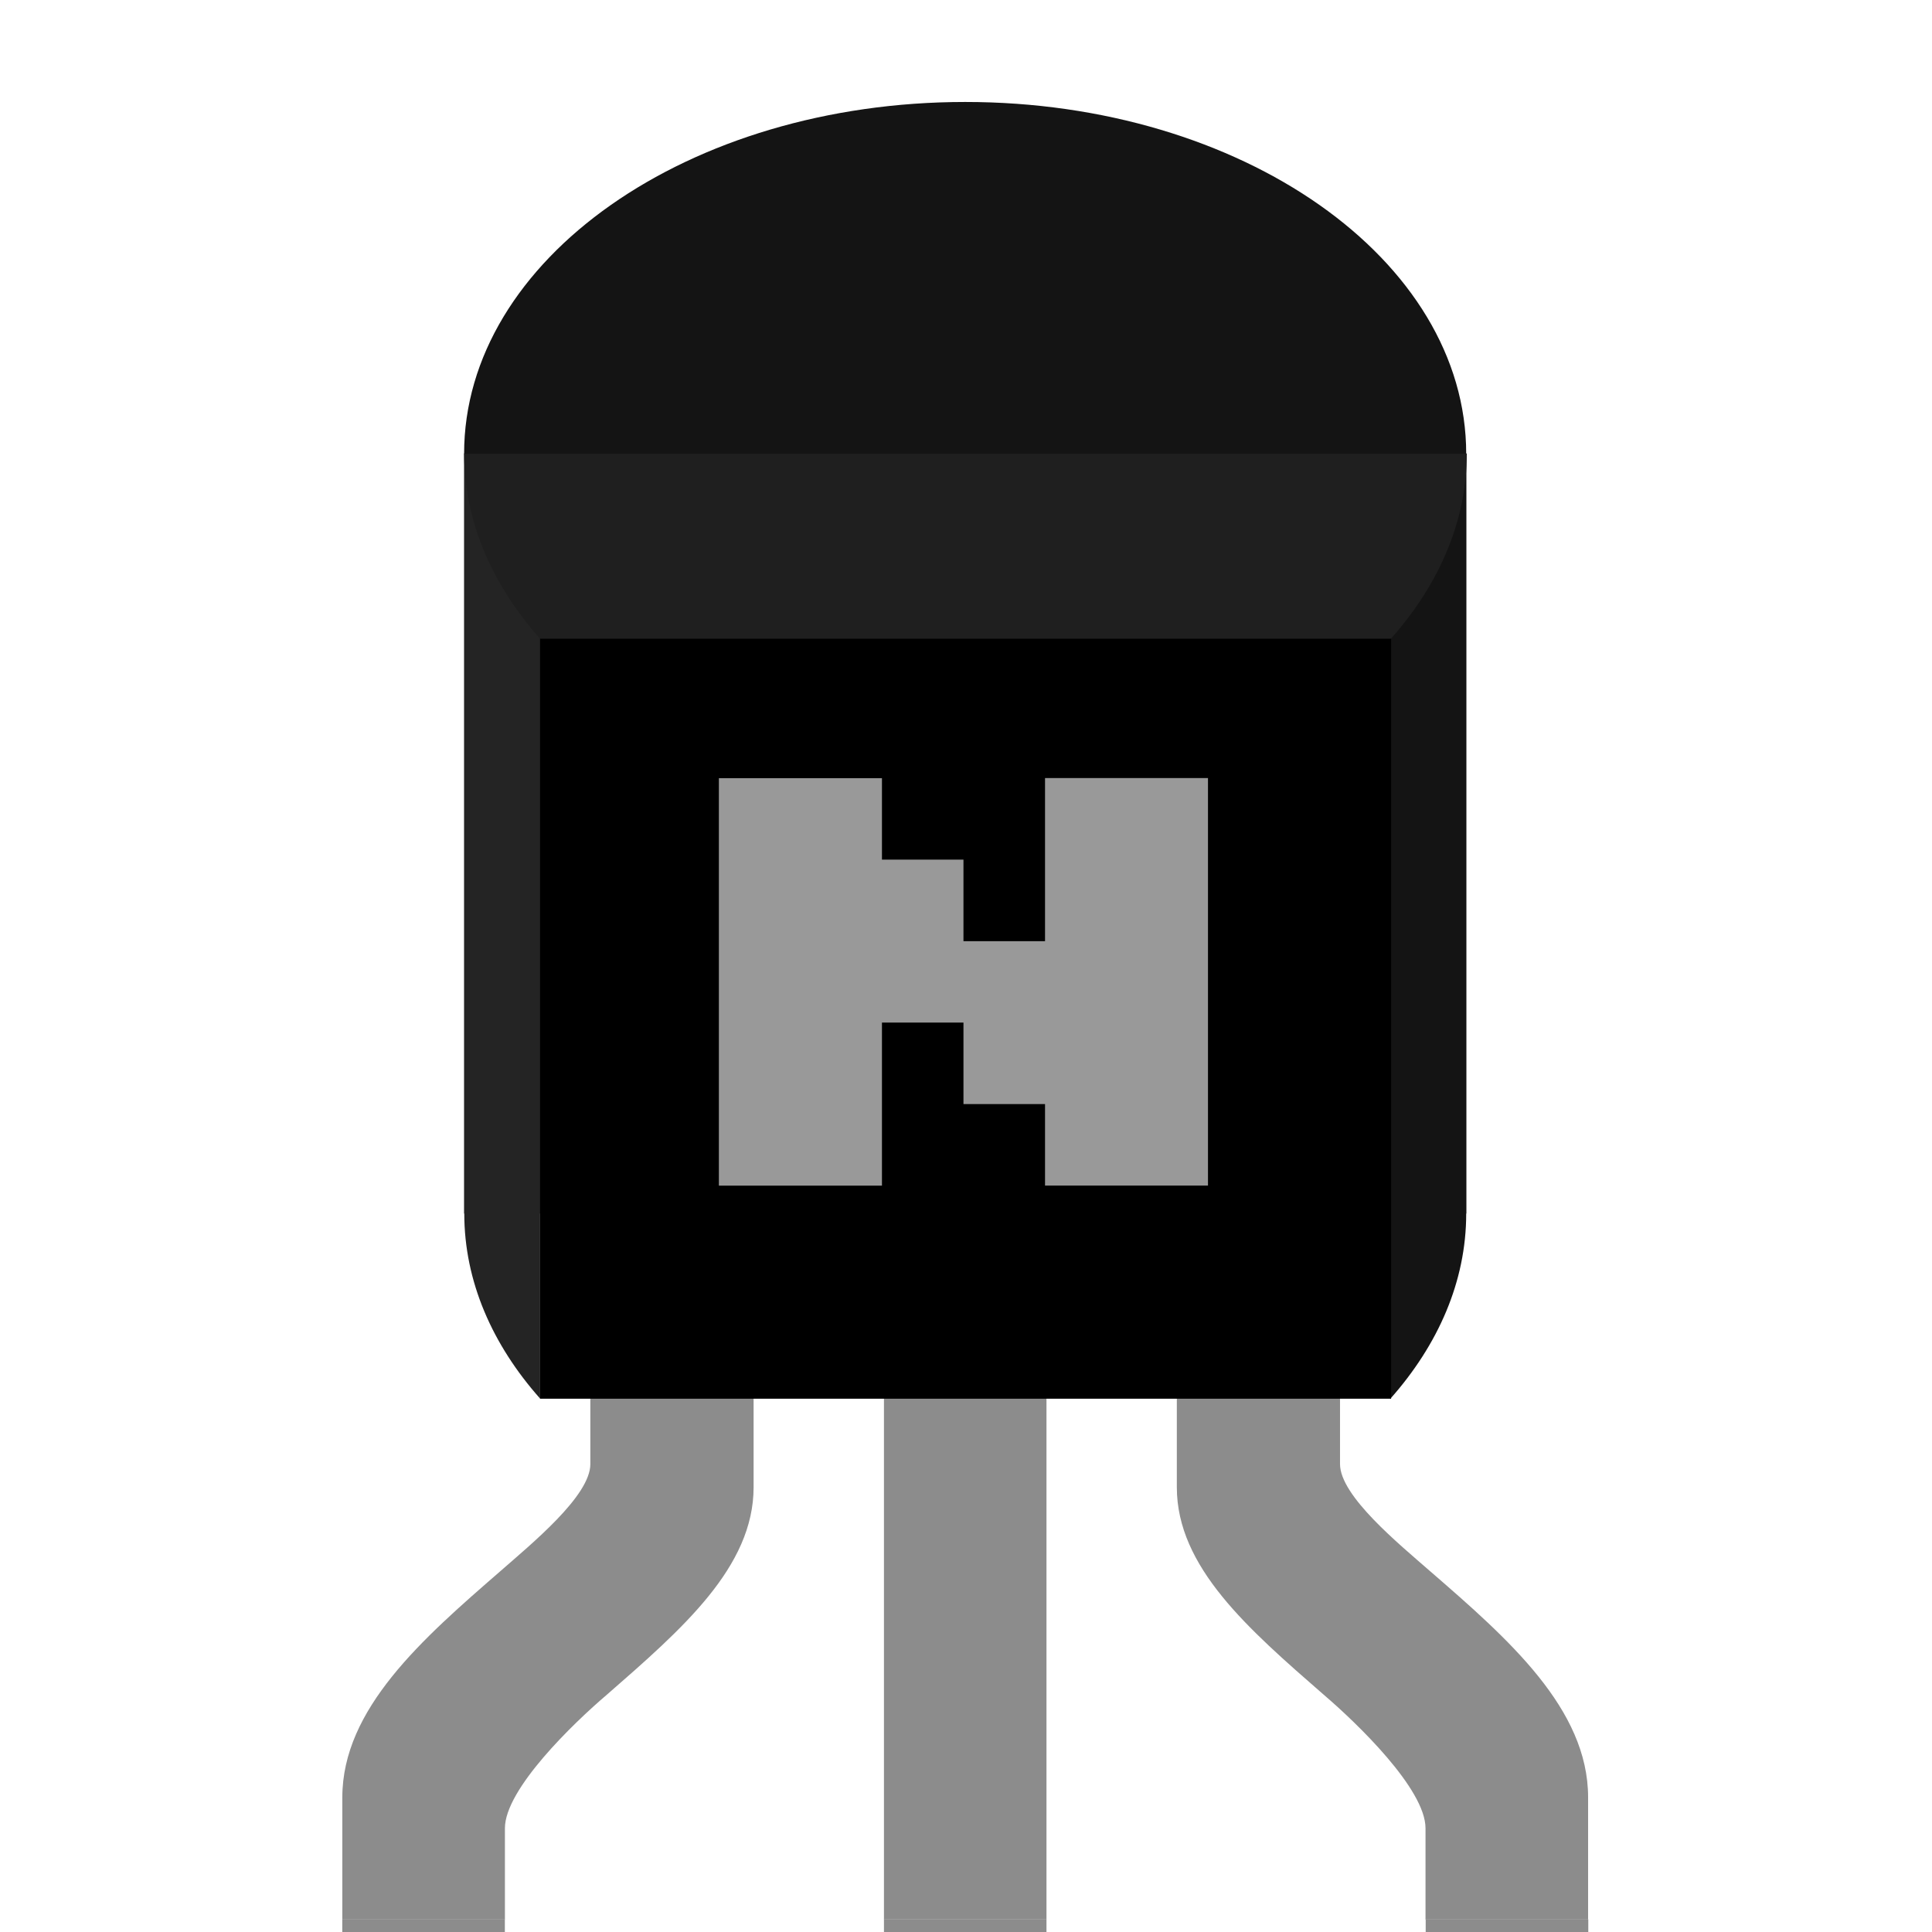
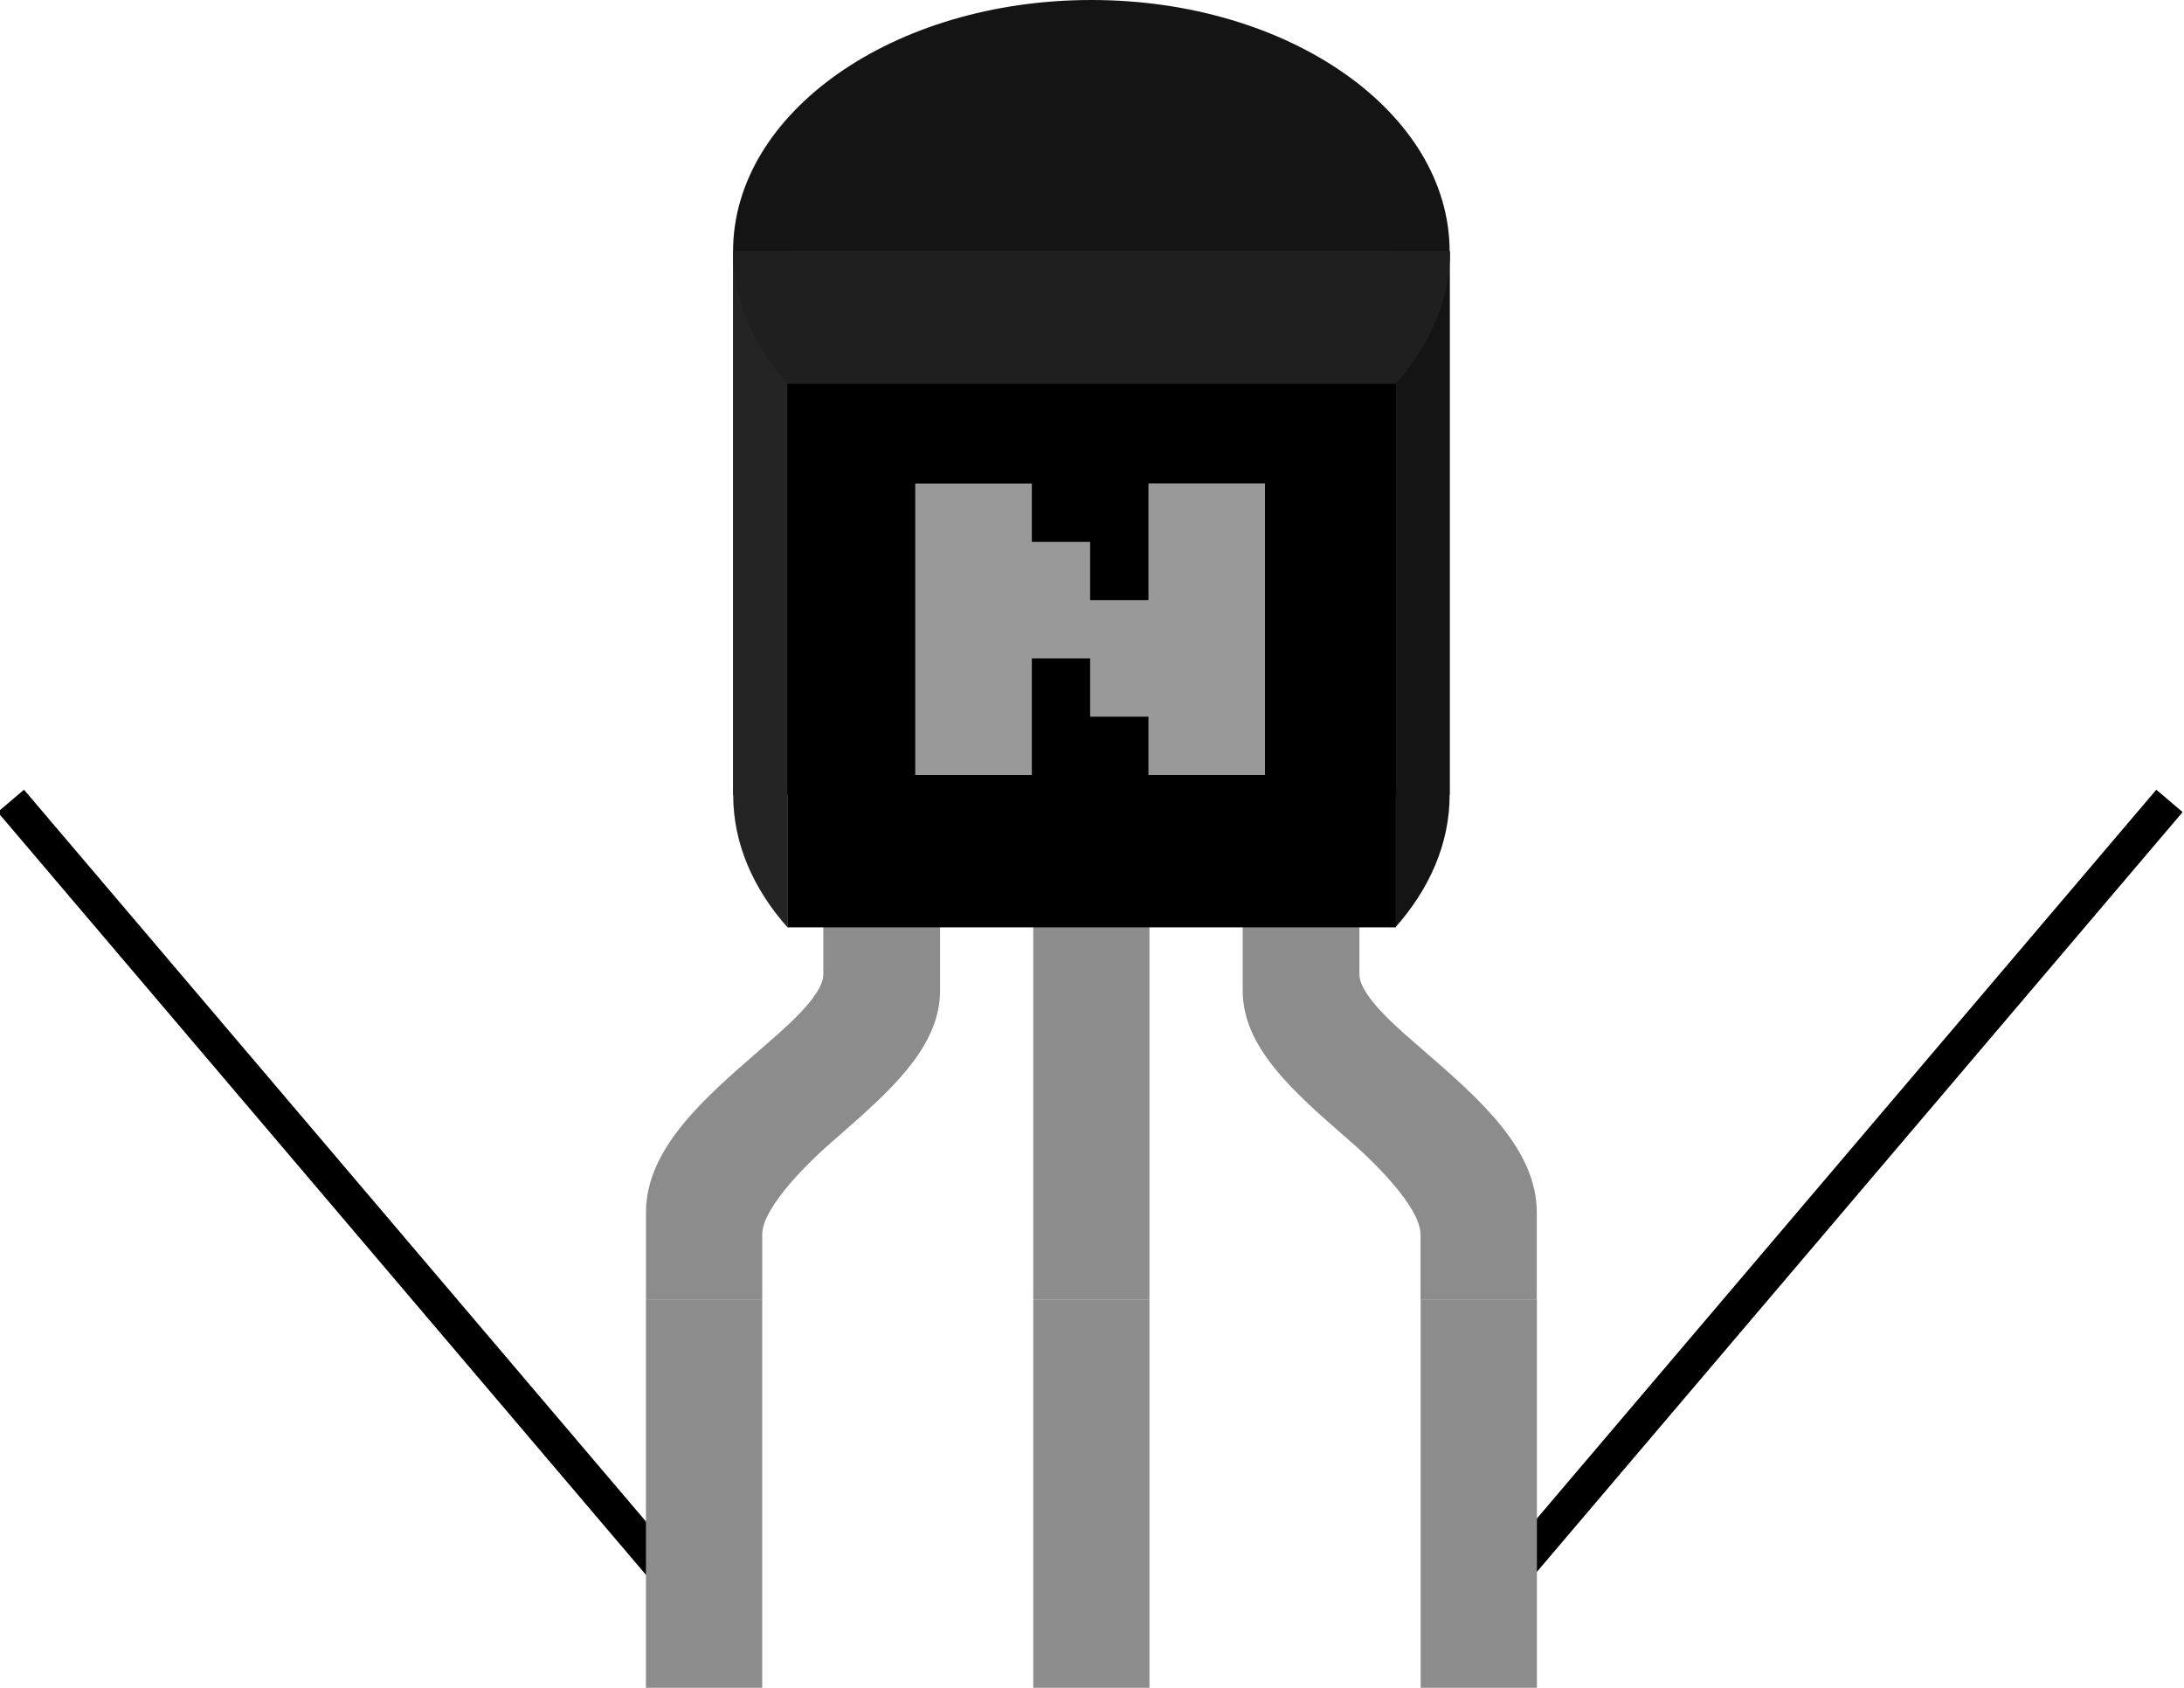
- <svg xmlns="http://www.w3.org/2000/svg" version="1.0" id="svg2" x="0px" y="0px" width="32px" height="32px" viewBox="0 0 32 32" enable-background="new 0 0 32 32" xml:space="preserve">
-   <g id="icon">
+ <svg xmlns="http://www.w3.org/2000/svg" version="1.0" id="svg2" x="0px" y="0px" width="50.588" height="39.09" viewBox="0 0 50.588 39.09" enable-background="new 0 0 32 32" xml:space="preserve">
+   <defs id="defs863" />
+   <path style="fill:none;stroke:#000000;stroke-width:0.8;stroke-linecap:butt;stroke-linejoin:miter;stroke-opacity:1;stroke-miterlimit:4;stroke-dasharray:none" d="m 33.251,38.549 17,-20" id="path4582" />
+   <path style="fill:#c8b7b7;stroke:#000000;stroke-width:0.8;stroke-linecap:butt;stroke-linejoin:miter;stroke-miterlimit:4;stroke-dasharray:none;stroke-opacity:1" d="m 17.251,38.549 -17,-20" id="path4584" />
+   <g id="icon" transform="translate(9.292689,-1.689)">
    <g id="part">
      <g id="Transistor_legs">
-         <rect id="rect9479" x="14.641" y="31.79" fill="#8C8C8C" width="2.692" height="8.989" />
-         <rect id="rect9481" x="5.669" y="31.79" fill="#8C8C8C" width="2.693" height="8.989" />
-         <rect id="rect9483" x="23.614" y="31.79" fill="#8C8C8C" width="2.693" height="8.989" />
+         <rect id="rect9479" x="14.641" y="31.79" width="2.692" height="8.989" style="fill:#8c8c8c" />
+         <rect id="rect9481" x="5.669" y="31.79" width="2.693" height="8.989" style="fill:#8c8c8c" />
+         <rect id="rect9483" x="23.614" y="31.79" width="2.693" height="8.989" style="fill:#8c8c8c" />
      </g>
      <g id="Transistor_pins">
-         <rect id="rect9506_1_" x="14.641" y="20.104" fill="#8C8C8C" width="2.692" height="11.688" />
-         <path id="path9510_1_" fill="#8C8C8C" d="M9.778,20.104v4.146c0,0.528-0.978,1.323-1.498,1.78c-1.282,1.113-2.61,2.273-2.61,3.74     v2.023h2.693c0,0,0-1.25,0-1.512c0-0.646,1.13-1.736,1.688-2.211c1.246-1.088,2.431-2.113,2.431-3.437v-4.53H9.778L9.778,20.104z     " />
-         <path id="path9514_1_" fill="#8C8C8C" d="M22.195,20.104v4.146c0,0.528,0.977,1.323,1.499,1.78c1.285,1.113,2.61,2.273,2.61,3.74     v2.023h-2.693c0,0,0-1.25,0-1.512c0-0.646-1.13-1.736-1.686-2.211c-1.248-1.088-2.433-2.113-2.433-3.437v-4.53H22.195     L22.195,20.104z" />
+         <rect id="rect9506_1_" x="14.641" y="20.104" width="2.692" height="11.688" style="fill:#8c8c8c" />
+         <path id="path9510_1_" d="m 9.778,20.104 v 4.146 c 0,0.528 -0.978,1.323 -1.498,1.78 -1.282,1.113 -2.61,2.273 -2.61,3.74 v 2.023 h 2.693 c 0,0 0,-1.25 0,-1.512 0,-0.646 1.13,-1.736 1.688,-2.211 1.246,-1.088 2.431,-2.113 2.431,-3.437 v -4.53 H 9.778 Z" style="fill:#8c8c8c" />
+         <path id="path9514_1_" d="m 22.195,20.104 v 4.146 c 0,0.528 0.977,1.323 1.499,1.78 1.285,1.113 2.61,2.273 2.61,3.74 v 2.023 h -2.693 c 0,0 0,-1.25 0,-1.512 0,-0.646 -1.13,-1.736 -1.686,-2.211 -1.248,-1.088 -2.433,-2.113 -2.433,-3.437 v -4.53 h 2.703 z" style="fill:#8c8c8c" />
      </g>
-       <rect id="rect9553_1_" x="7.688" y="7.512" fill="#1A1A1A" width="16.598" height="12.588" />
-       <path id="path9555_1_" fill="#141414" d="M23.029,7.512v3.066v10.286v2.303c0.79-0.891,1.256-1.941,1.256-3.065l0,0V7.512H23.029z    " />
-       <path id="path9557_1_" fill="#242424" d="M8.945,7.512H7.69v12.588l0,0c0,1.125,0.466,2.175,1.256,3.065v-2.303V10.58L8.945,7.512    L8.945,7.512z" />
-       <path id="path9559_1_" fill="#1F1F1F" d="M7.688,7.512L7.688,7.512c0,1.125,0.466,2.176,1.256,3.066h14.095    c0.79-0.891,1.256-1.941,1.256-3.066l0,0H7.688z" />
-       <path id="path9561_1_" fill="#141414" d="M15.987,1.689c-4.584,0-8.3,2.607-8.3,5.827h16.598    C24.285,4.297,20.572,1.689,15.987,1.689z" />
+       <rect id="rect9553_1_" x="7.688" y="7.512" width="16.598" height="12.588" style="fill:#1a1a1a" />
+       <path id="path9555_1_" d="m 23.029,7.512 v 3.066 10.286 2.303 c 0.79,-0.891 1.256,-1.941 1.256,-3.065 v 0 -12.59 z" style="fill:#141414" />
+       <path id="path9557_1_" d="M 8.945,7.512 H 7.69 v 12.588 0 c 0,1.125 0.466,2.175 1.256,3.065 V 20.862 10.58 Z" style="fill:#242424" />
+       <path id="path9559_1_" d="m 7.688,7.512 v 0 c 0,1.125 0.466,2.176 1.256,3.066 h 14.095 c 0.79,-0.891 1.256,-1.941 1.256,-3.066 v 0 z" style="fill:#1f1f1f" />
+       <path id="path9561_1_" d="m 15.987,1.689 c -4.584,0 -8.3,2.607 -8.3,5.827 h 16.598 c 0,-3.219 -3.713,-5.827 -8.298,-5.827 z" style="fill:#141414" />
      <rect id="rect9563_1_" x="8.945" y="10.58" width="14.096" height="12.587" />
    </g>
    <g id="label">
-       <path fill="#999999" d="M11.907,19.639v-6.75h2.701v1.349h1.35v1.351h1.351v-2.702h2.699v6.75h-2.699v-1.35h-1.351v-1.35h-1.35    v2.701H11.907z" />
+       <path d="m 11.907,19.639 v -6.75 h 2.701 v 1.349 h 1.35 v 1.351 h 1.351 v -2.702 h 2.699 v 6.75 h -2.699 v -1.35 h -1.351 v -1.35 h -1.35 v 2.701 h -2.701 z" id="path856" style="fill:#999999" />
    </g>
  </g>
</svg>
